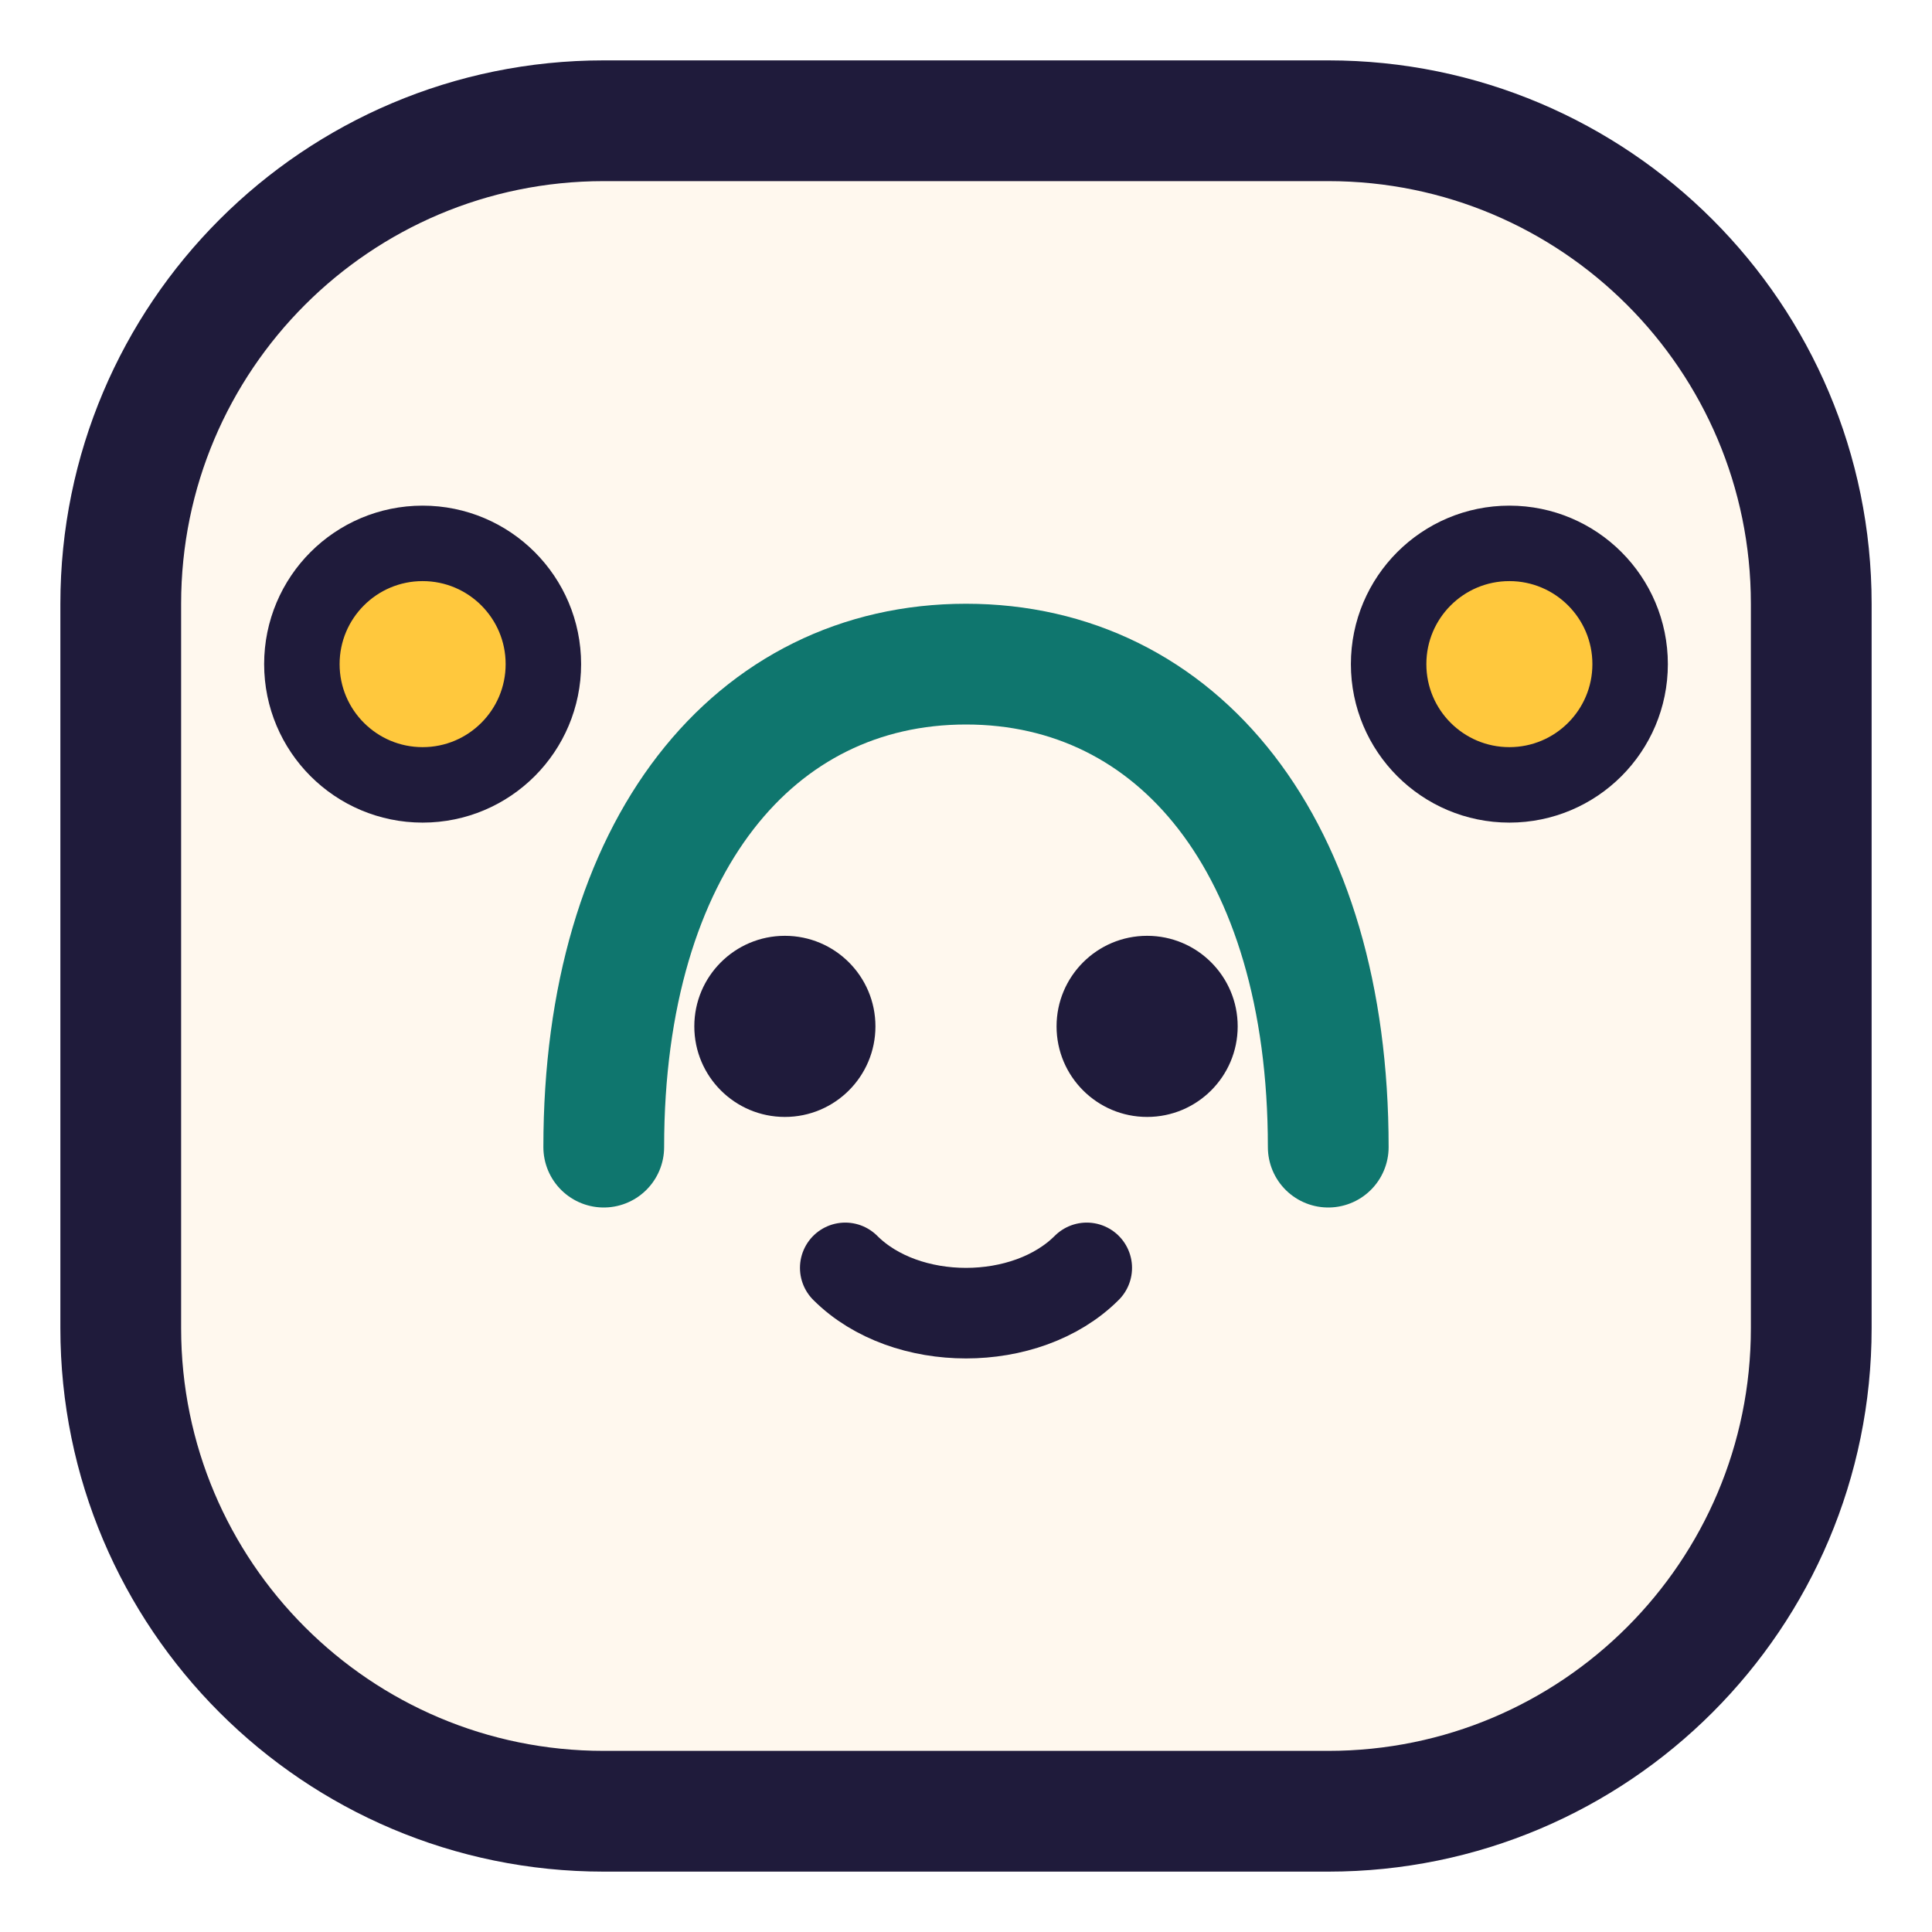
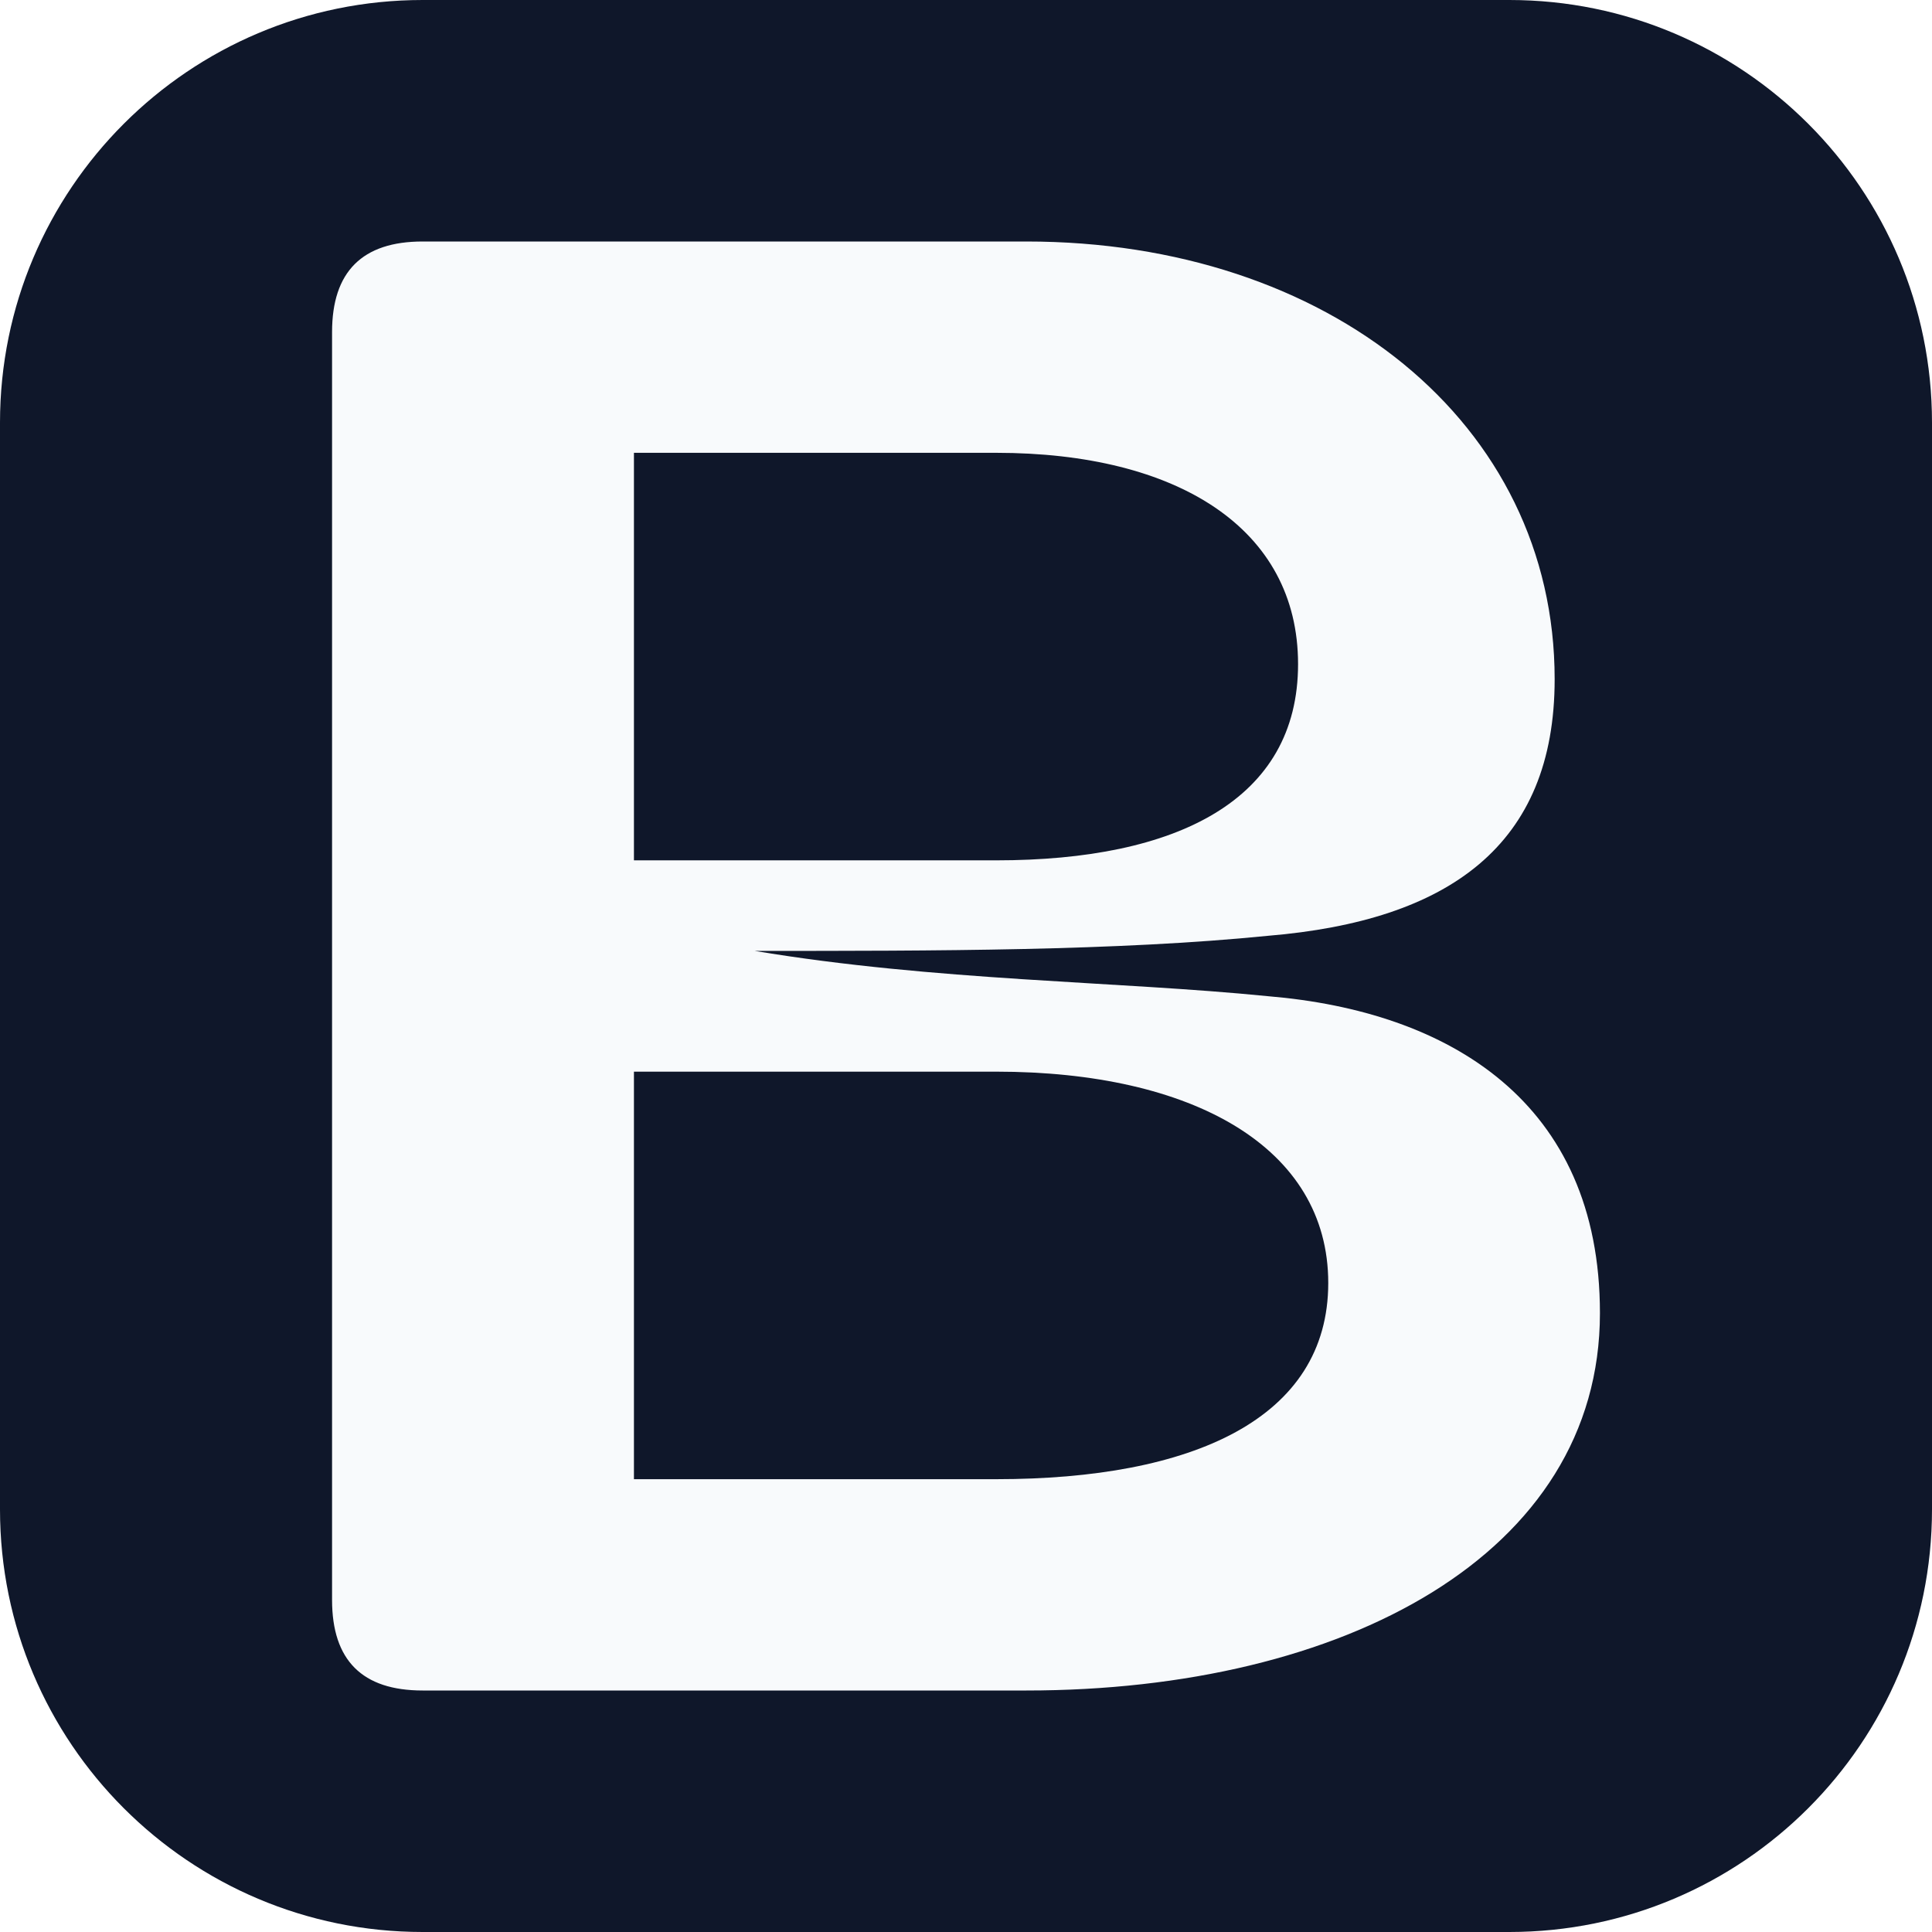
- <svg xmlns="http://www.w3.org/2000/svg" viewBox="0 0 64 64" fill="none">
-   <rect x="4" y="4" width="56" height="56" rx="16" fill="#FFF8EE" stroke="#1F1B3B" stroke-width="4" />
-   <path d="M20 38C20 28 25 22 32 22C39 22 44 28 44 38" stroke="#0F766E" stroke-width="4" stroke-linecap="round" />
-   <circle cx="26" cy="34" r="3" fill="#1F1B3B" />
-   <circle cx="38" cy="34" r="3" fill="#1F1B3B" />
-   <path d="M28 42C30 44 34 44 36 42" stroke="#1F1B3B" stroke-width="3" stroke-linecap="round" />
-   <circle cx="14" cy="22" r="4" fill="#FFC83D" stroke="#1F1B3B" stroke-width="2.5" />
-   <circle cx="50" cy="22" r="4" fill="#FFC83D" stroke="#1F1B3B" stroke-width="2.5" />
+ <svg xmlns="http://www.w3.org/2000/svg" viewBox="0 0 256 256" width="256" height="256">
+   <rect width="256" height="256" rx="56" fill="#0F172A" />
+   <path fill="#F8FAFC" fill-rule="evenodd" d="     M 56,32     H 136     C 176,32 206,56 206,90     C 206,112 192,122 168,124     C 148,126 124,126 100,126     C 124,130 148,130 168,132     C 192,134 212,146 212,174     C 212,206 178,224 136,224     H 56     C 48,224 44,220 44,212     V 44     C 44,36 48,32 56,32     Z     M 84,60     H 132     C 156,60 172,70 172,88     C 172,106 156,114 132,114     H 84     Z     M 84,142     H 132     C 158,142 176,152 176,170     C 176,188 158,196 132,196     H 84     Z   " />
</svg>
